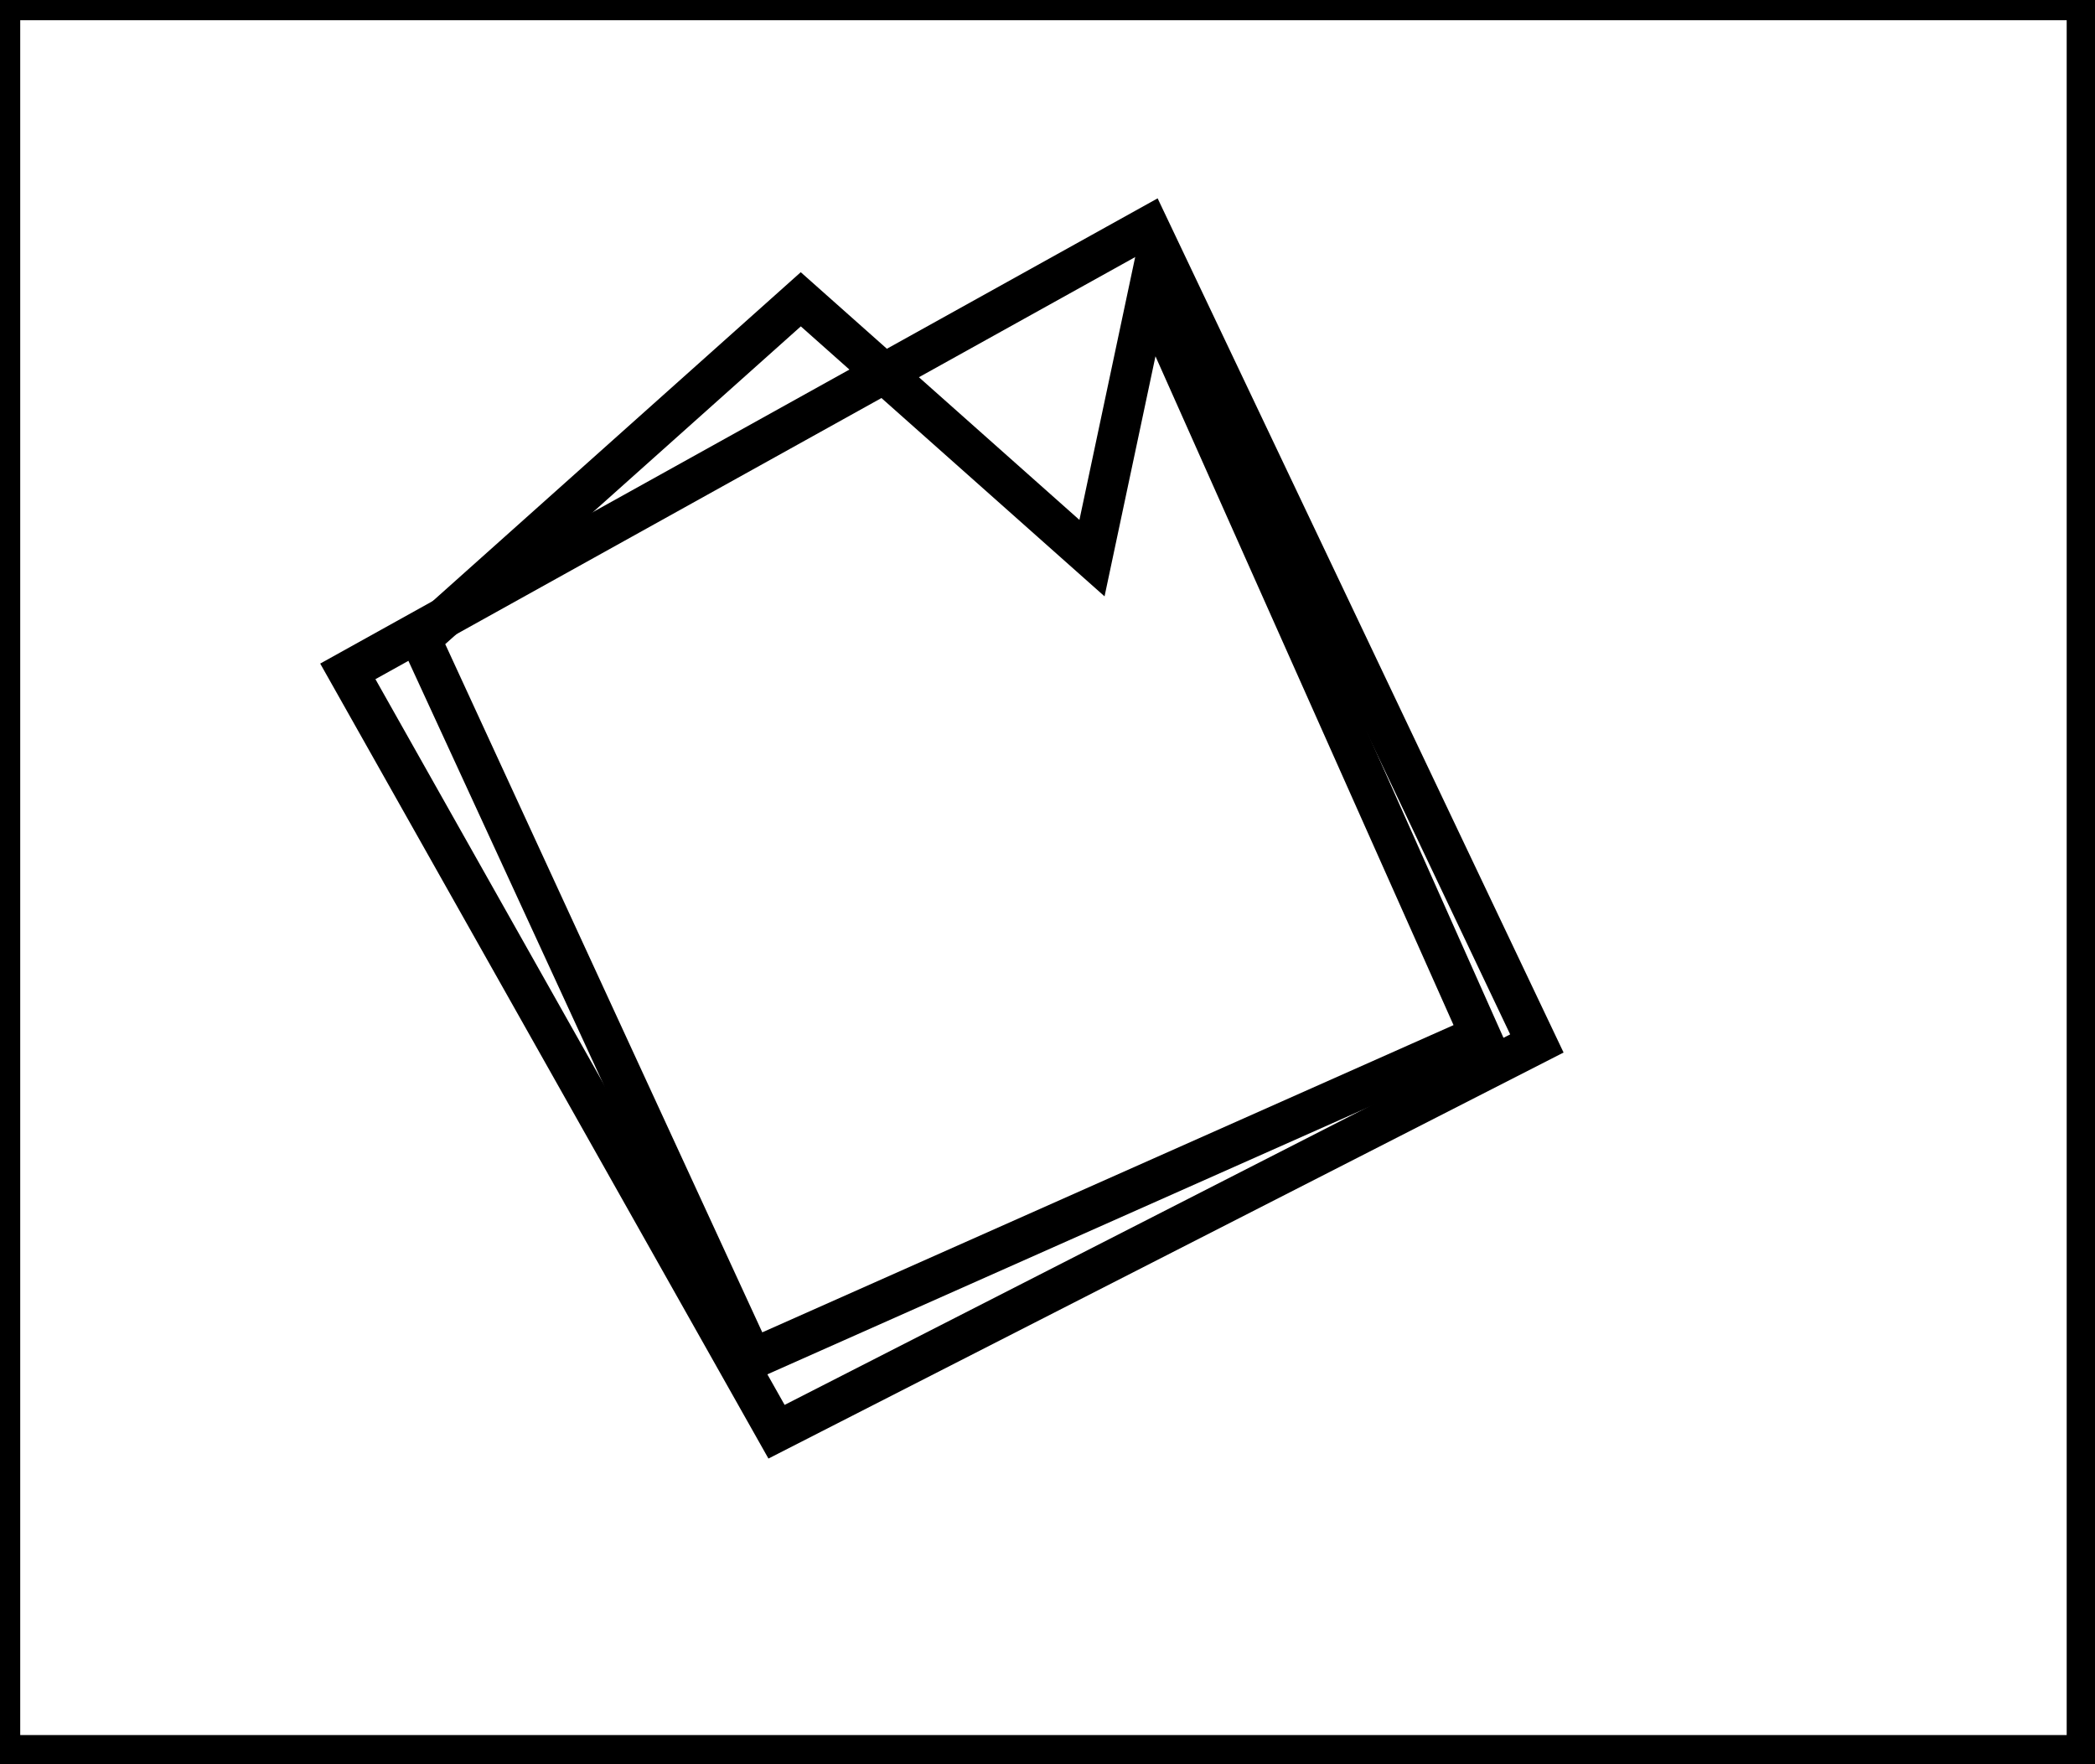
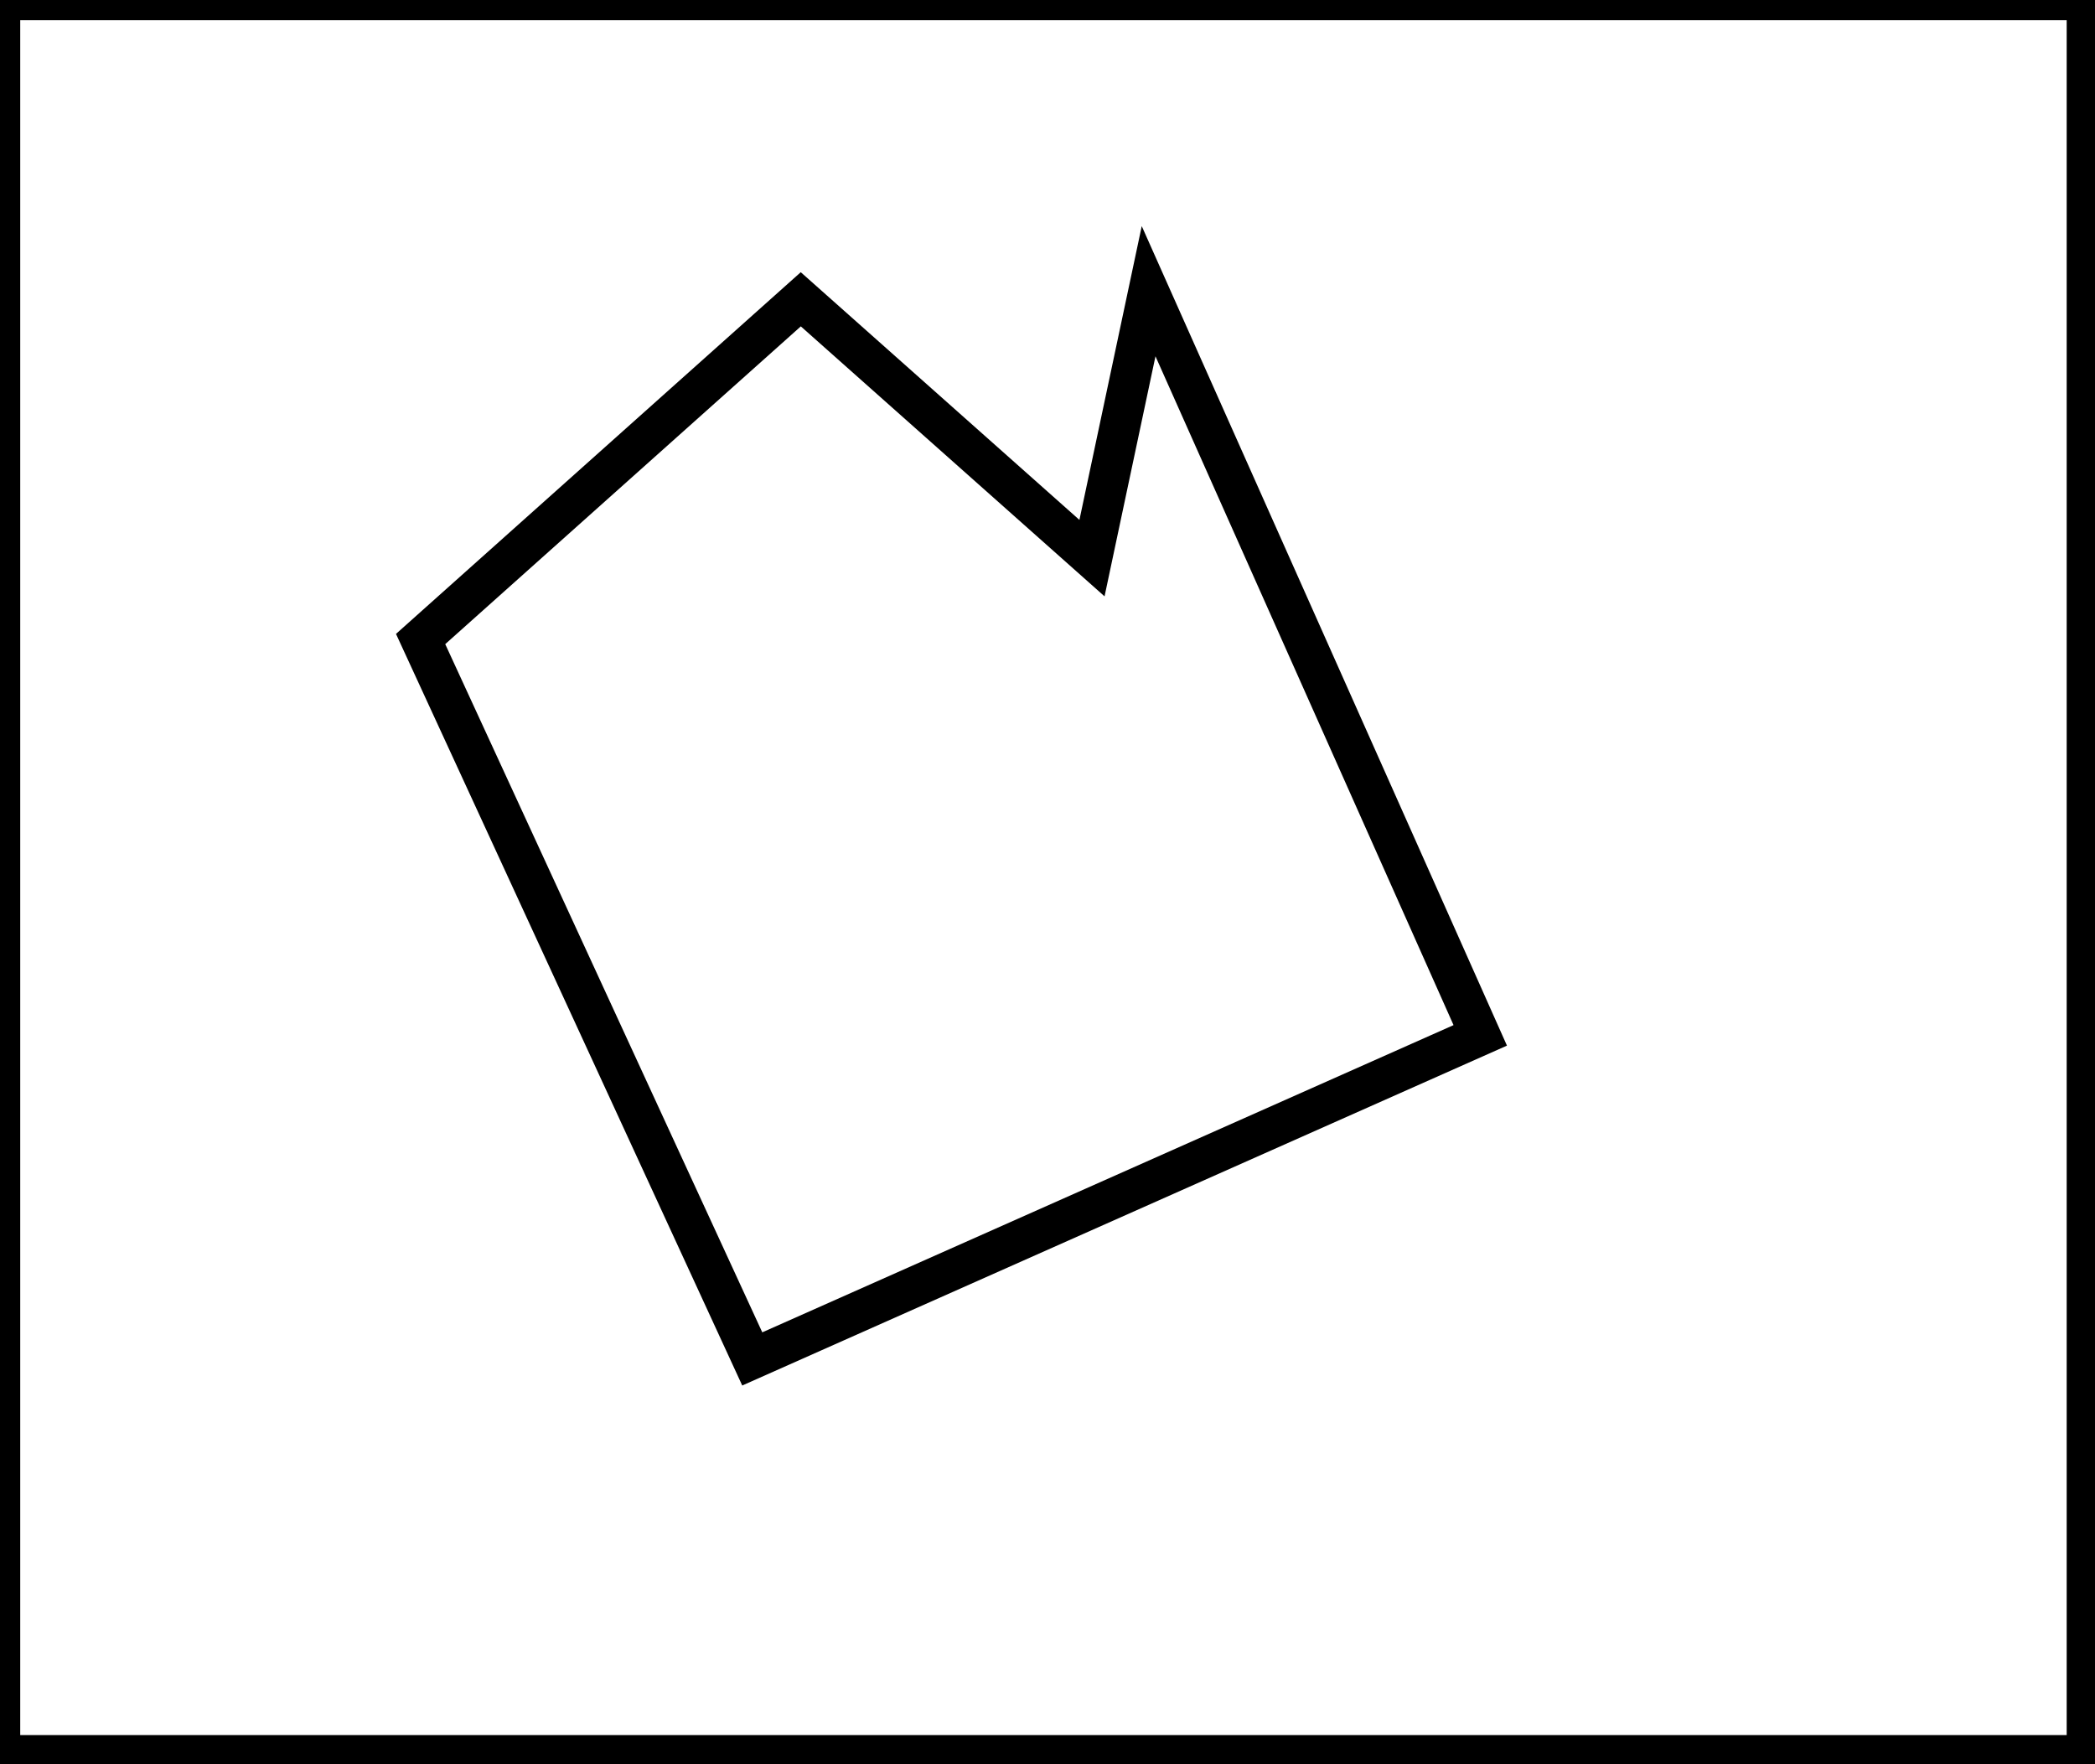
<svg xmlns="http://www.w3.org/2000/svg" baseProfile="full" height="218" version="1.1" width="259">
  <defs />
  <rect fill="white" height="218" width="259" x="0" y="0" />
  <path d="M 142,36 L 135,69 L 99,37 L 52,79 L 93,168 L 183,128 Z" fill="none" stroke="black" stroke-width="5" />
-   <path d="M 142,28 L 190,129 L 96,177 L 43,83 Z" fill="none" stroke="black" stroke-width="5" />
  <path d="M 0,0 L 0,217 L 258,217 L 258,0 Z" fill="none" stroke="black" stroke-width="5" />
</svg>
